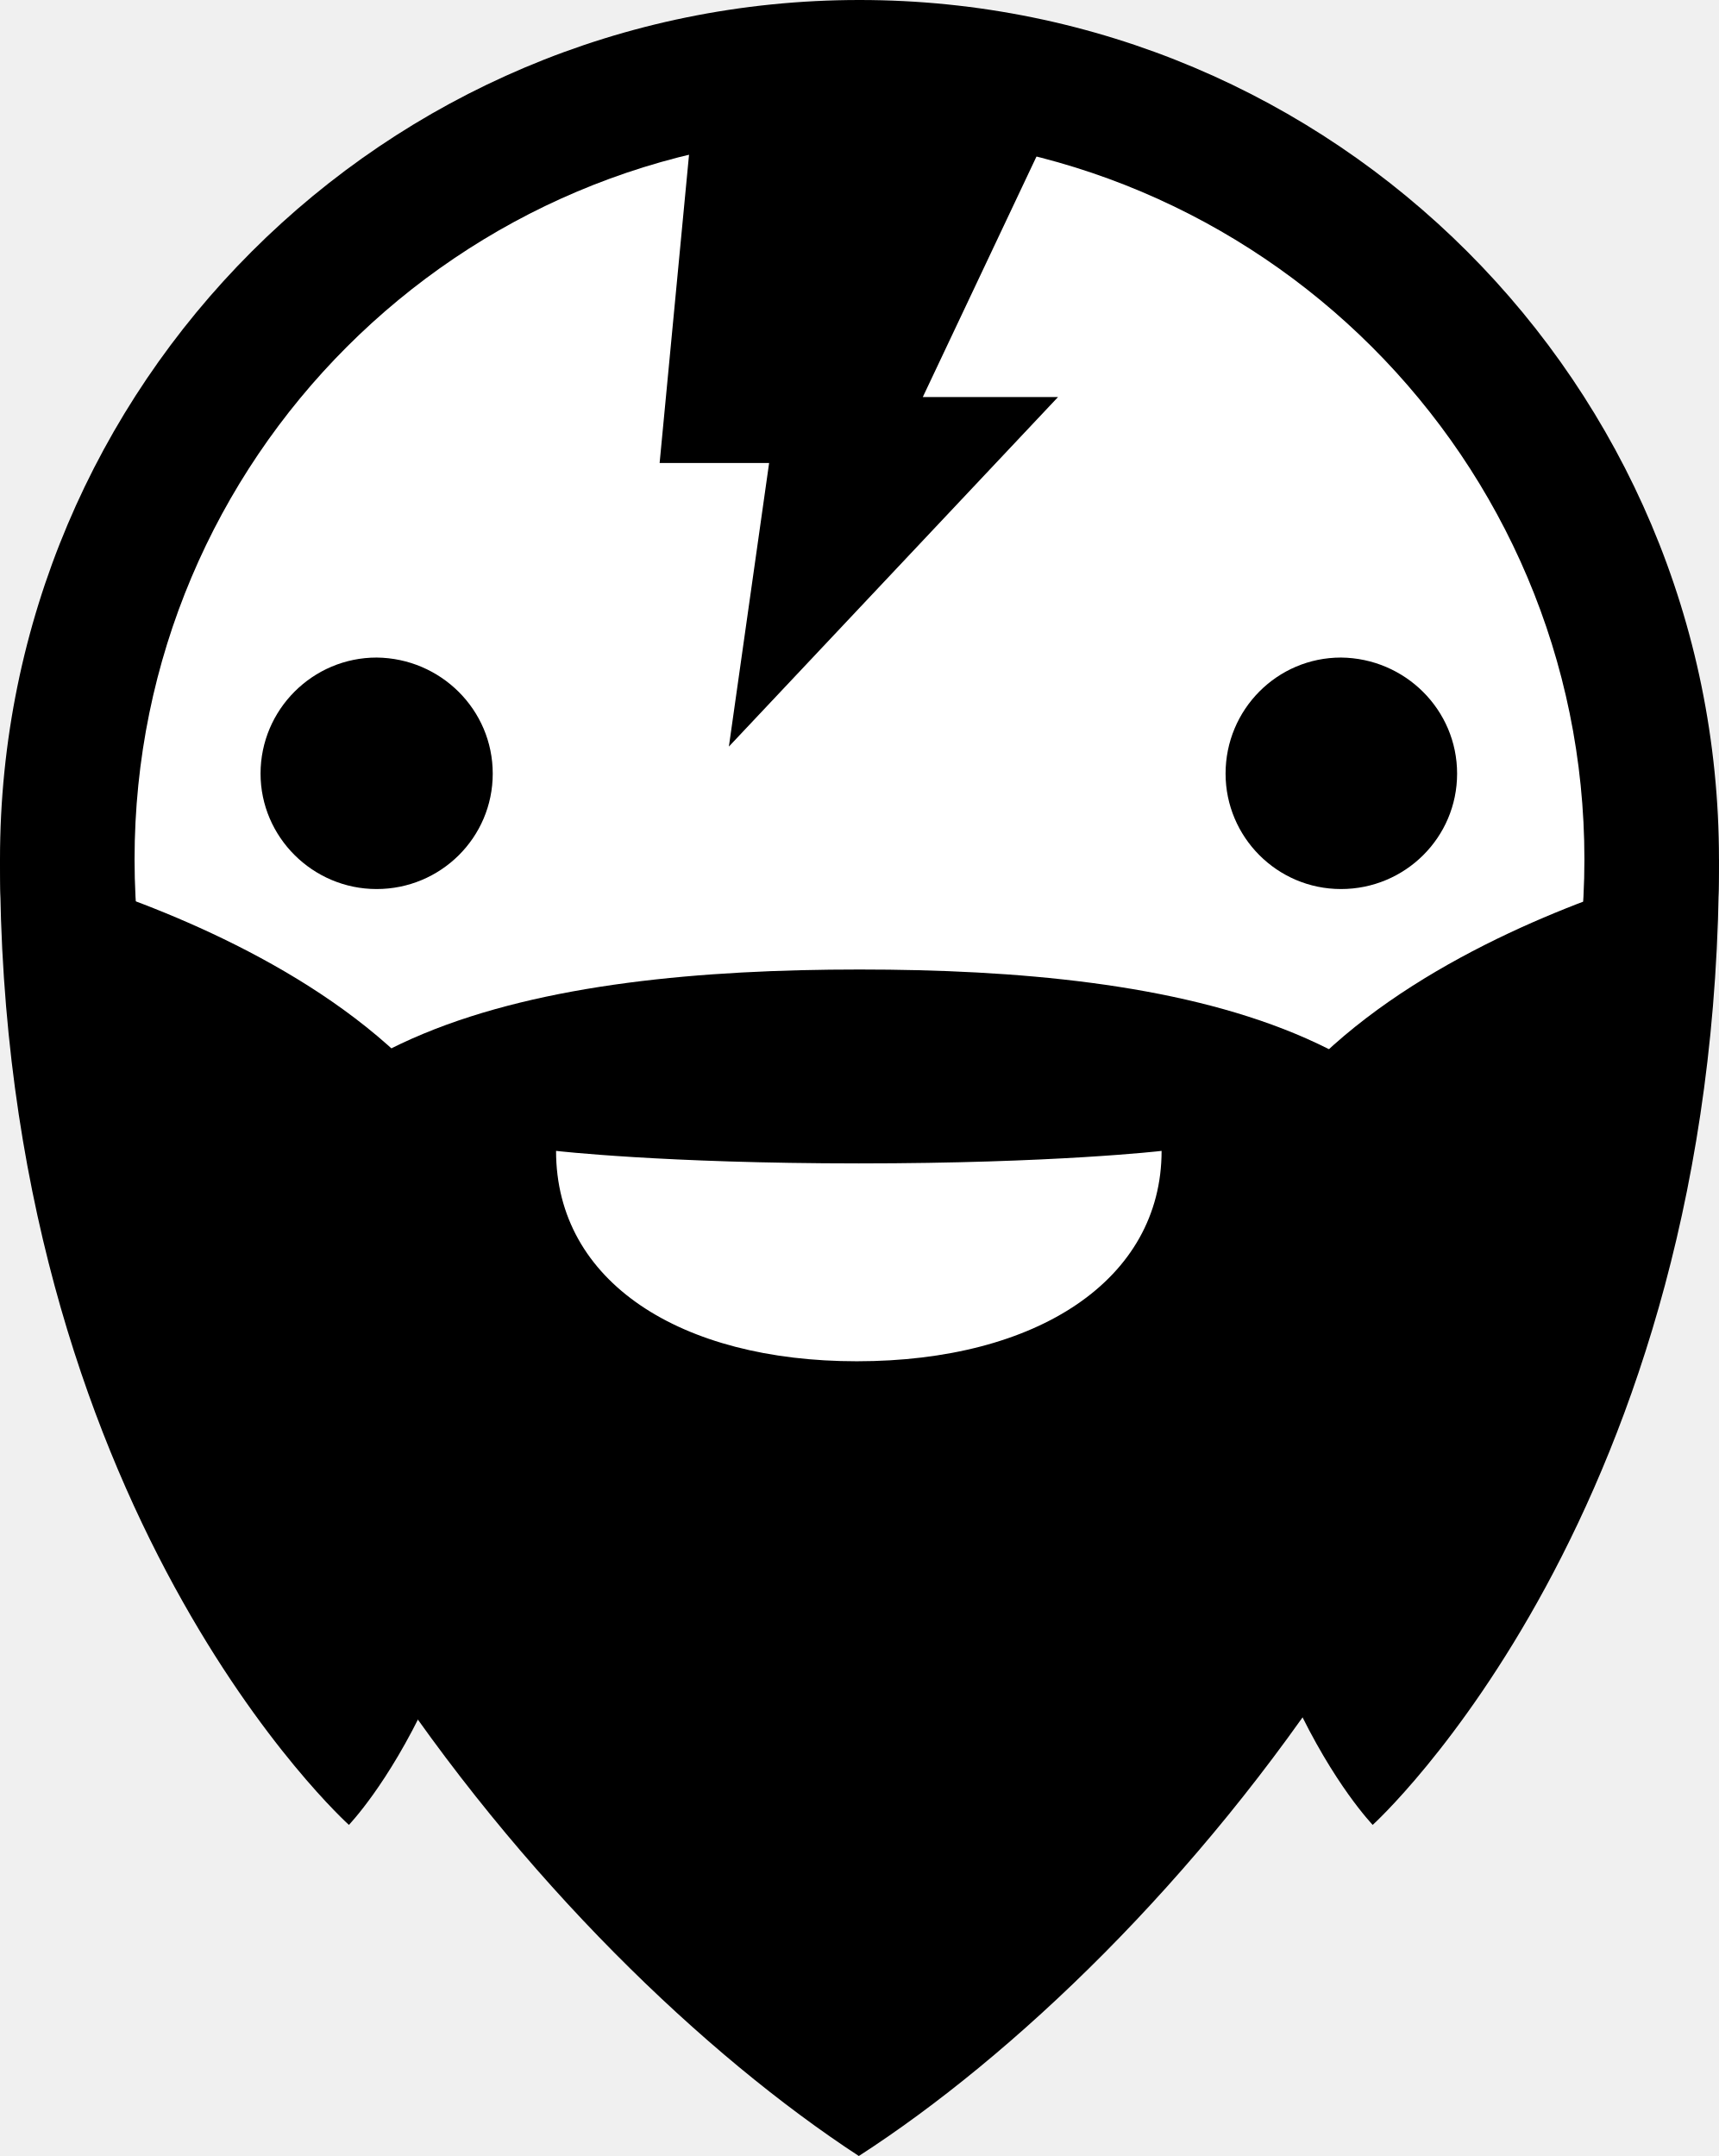
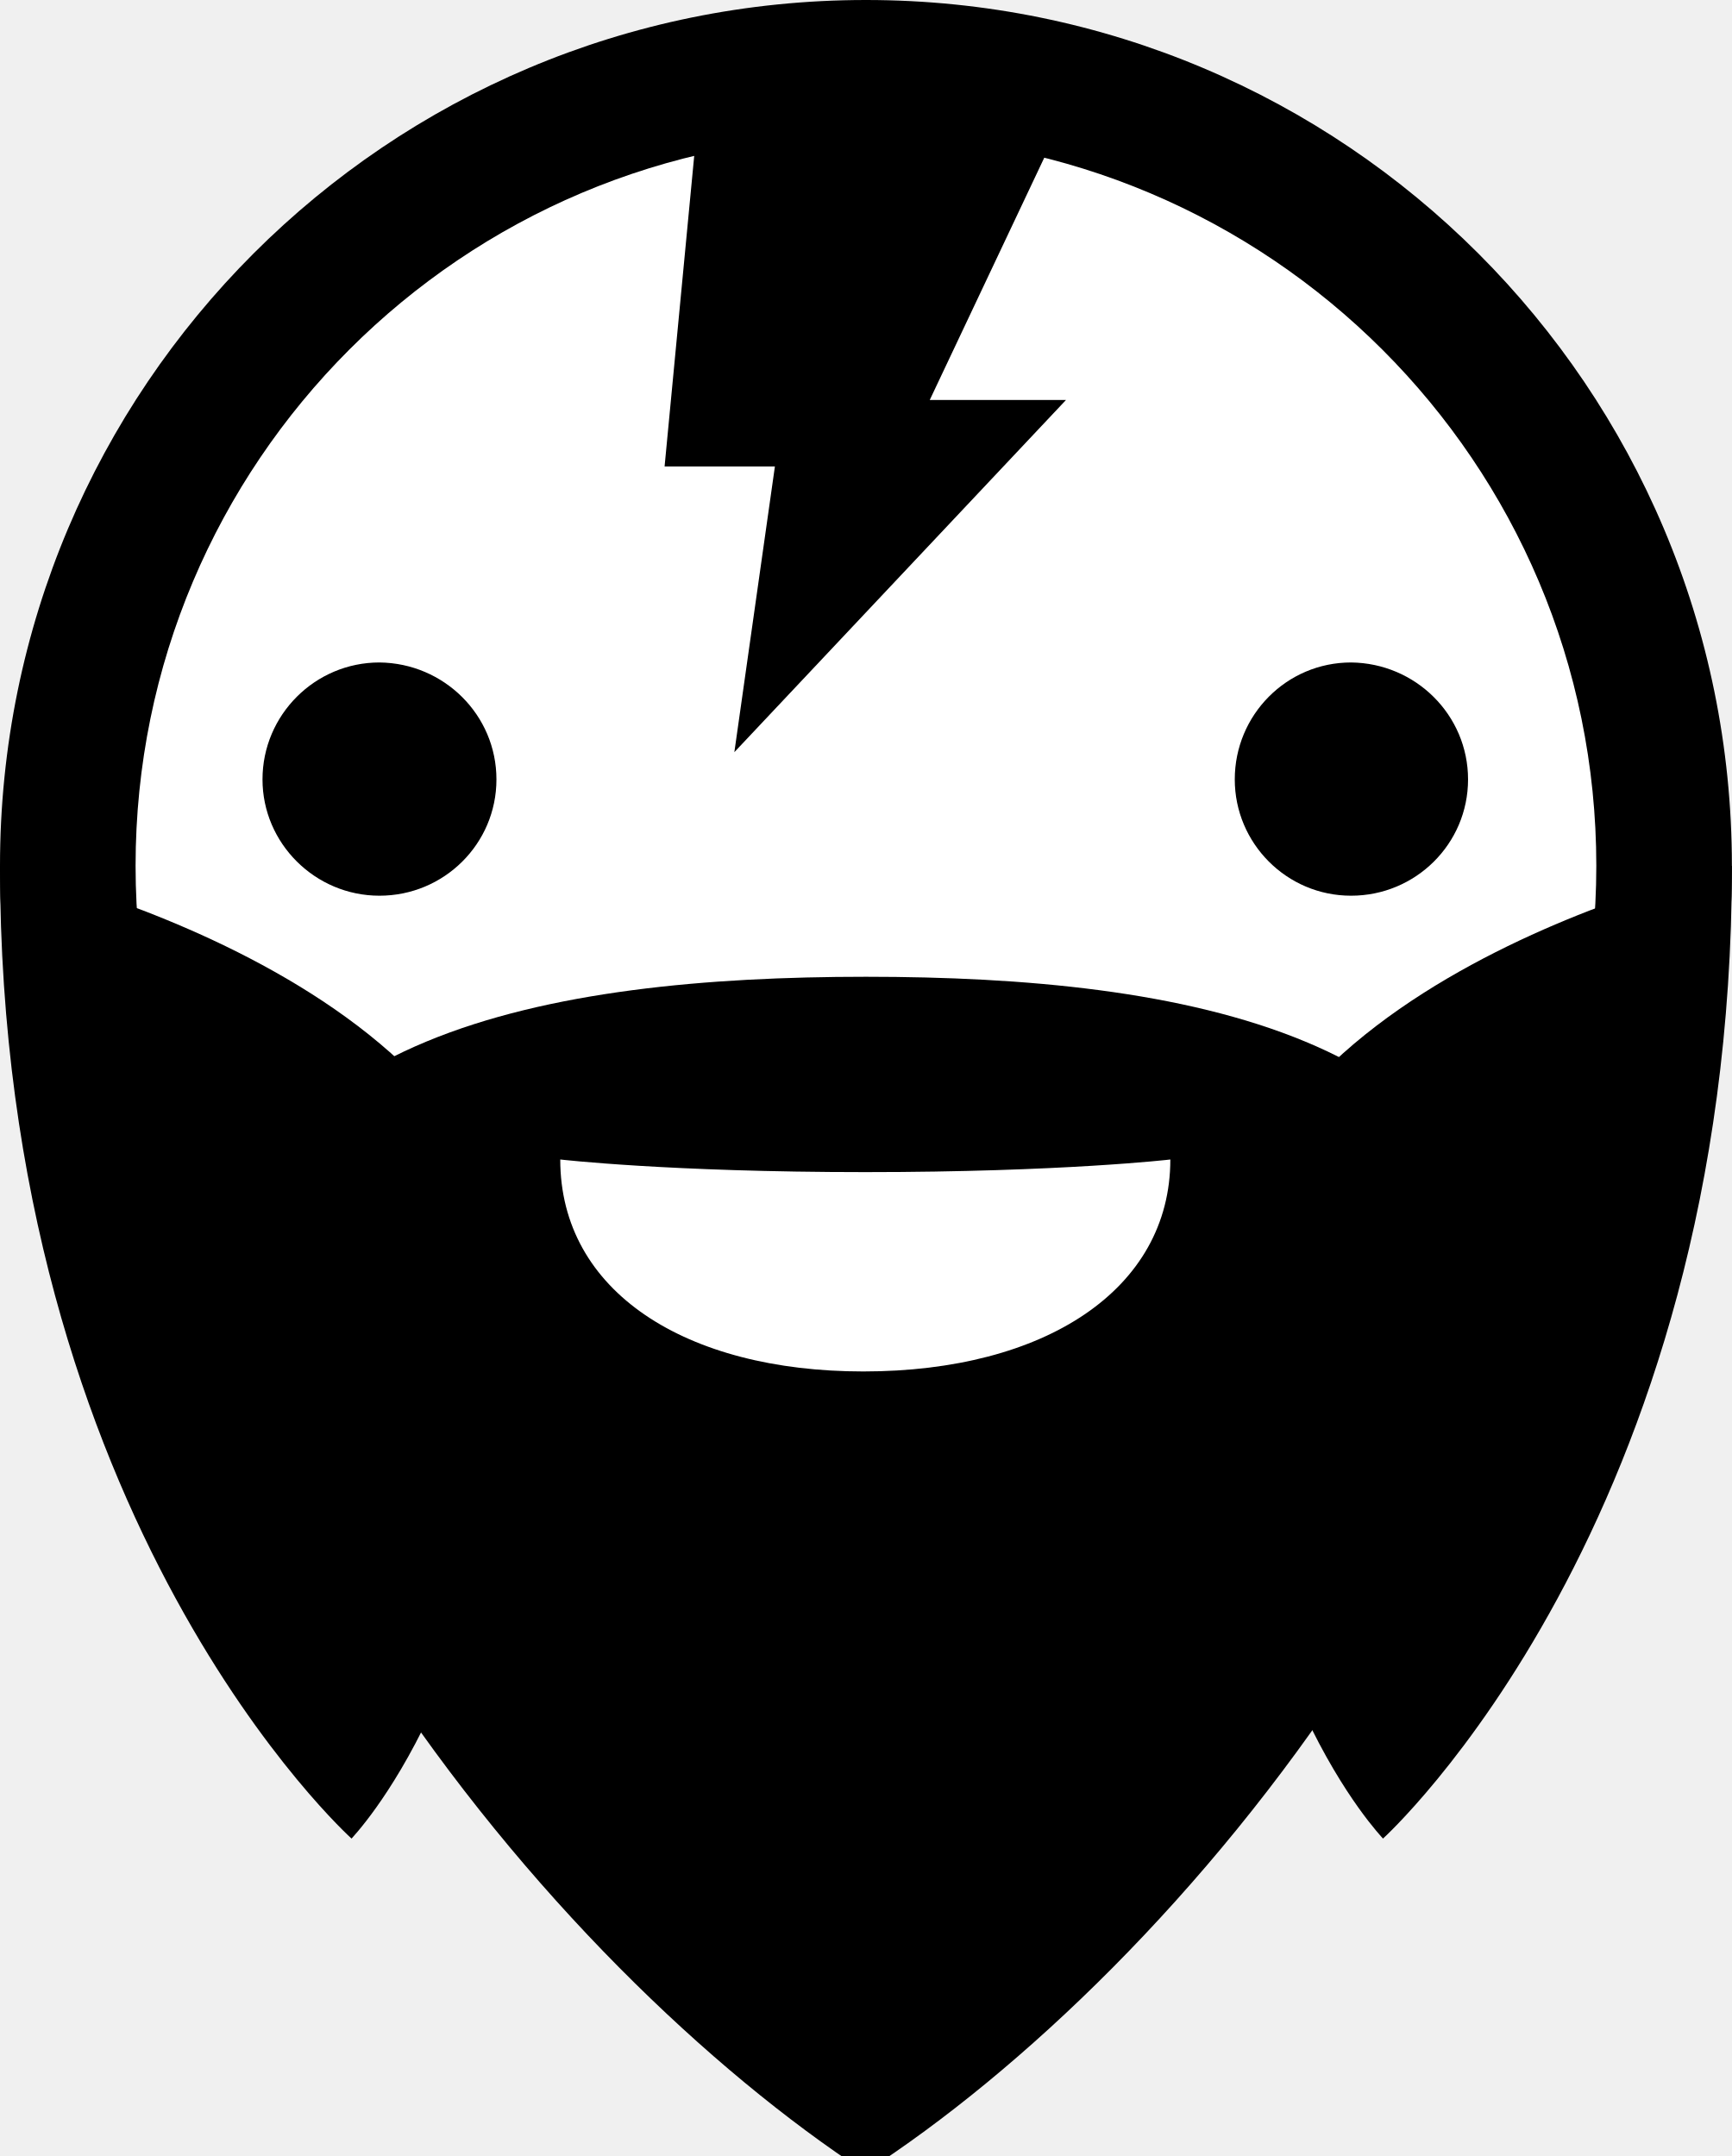
- <svg xmlns="http://www.w3.org/2000/svg" version="1.1" id="Layer_1" x="0px" y="0px" width="260.6px" height="326.9px" viewBox="0 0 260.6 326.9" enable-background="new 0 0 260.6 326.9" xml:space="preserve">
+ <svg xmlns="http://www.w3.org/2000/svg" width="100%" height="100%" viewBox="0 0 102 127" version="1.1" xml:space="preserve" style="fill-rule:evenodd;clip-rule:evenodd;stroke-linejoin:round;stroke-miterlimit:1.414;">
  <g>
-     <path d="M130.2,55.2c-51.7,0-111.9,25.6-111.9,76.9c0,88.2,65.4,164.4,111.9,194.8c46.8-30.2,111.9-106.6,111.9-194.8   C242.1,80.9,181.9,55.2,130.2,55.2z" />
-     <path d="M260.6,130.3c0,72-58.3,125.3-130.3,125.3C58.3,255.6,0,202.3,0,130.3C0,58.3,58.3,0,130.3,0   C202.3,0,260.6,58.3,260.6,130.3z" />
-     <path fill="#FFFFFF" d="M240.2,130.3c0,60.7-49.2,109.9-109.9,109.9c-60.7,0-109.9-49.2-109.9-109.9c0-60.7,49.2-109.9,109.9-109.9   C191,20.5,240.2,69.6,240.2,130.3z" />
-     <path d="M228.9,201.3c0.1-0.7,0.2-1.4,0.2-2.1h-0.3c-2.9-43.6-50.7-52.2-98.5-52.2c-47.9,0-95.6,8.6-98.6,52.2h-0.3   c0,0.7,0.1,1.4,0.1,2.1c0,0.7-0.1,1.4-0.1,2.1h0.3c3,43.6,103.5,47.1,98.6,47.1c-4.9,0,95.6-3.5,98.5-47.1h0.3   C229,202.7,228.9,202,228.9,201.3z" />
-     <path d="M0,130.3c0,98.9,52.9,146.4,52.9,146.4c0.1-0.2,23.2-23.7,24.8-78.7C79.3,147.5,0,130.3,0,130.3z" />
-     <path d="M260.6,130.3c0,98.9-52.5,146.4-52.5,146.4c-0.1-0.2-23.2-23.7-24.8-78.7C181.8,147.5,260.6,130.3,260.6,130.3z" />
-     <path d="M74.7,117.3c0,9.7-7.9,17.5-17.6,17.5c-9.7,0-17.6-7.9-17.6-17.5c0-9.7,7.9-17.6,17.6-17.6   C66.8,99.8,74.7,107.6,74.7,117.3z" />
-     <path d="M220.9,117.3c0,9.7-7.9,17.5-17.6,17.5c-9.7,0-17.5-7.9-17.5-17.5c0-9.7,7.8-17.6,17.5-17.6   C213,99.8,220.9,107.6,220.9,117.3z" />
-     <polygon points="106,7.3 100,70.2 116.6,70.2 110.5,113.2 160.4,60.2 139.9,60.2 164.9,7.3  " />
-     <path fill="#FFFFFF" d="M130.2,176.4c-29.6,0-45.9-1.9-45.9-1.9c0,19.9,18.9,31.9,45.6,31.9c27.4,0,46.2-12.4,46.2-31.9   C176.2,174.5,159.8,176.4,130.2,176.4z" />
+     <path d="M50.961,21.605c-20.236,0 -43.798,10.02 -43.798,30.099c0,34.522 25.598,64.347 43.798,76.246c18.318,-11.82 43.798,-41.724 43.798,-76.246c0,-20.04 -23.562,-30.099 -43.798,-30.099Z" style="fill:#000;fill-rule:nonzero;" />
+     <path d="M102,51c0,28.181 -22.819,49.043 -51,49.043c-28.181,0 -51,-20.862 -51,-49.043c0,-28.181 22.819,-51 51,-51c28.181,0 51,22.819 51,51Z" style="fill:#000;fill-rule:nonzero;" />
+     <path d="M94.015,51c0,23.758 -19.257,43.015 -43.015,43.015c-23.758,0 -43.015,-19.257 -43.015,-43.015c0,-23.758 19.257,-43.015 43.015,-43.015c23.758,0.039 43.015,19.257 43.015,43.015Z" style="fill:#fff;fill-rule:nonzero;" />
+     <path d="M89.593,78.79c0.039,-0.274 0.078,-0.548 0.078,-0.822l-0.117,0c-1.135,-17.065 -19.844,-20.431 -38.553,-20.431c-18.748,0 -37.418,3.366 -38.593,20.431l-0.117,0c0,0.274 0.039,0.548 0.039,0.822c0,0.274 -0.039,0.548 -0.039,0.822l0.117,0c1.174,17.065 40.51,18.435 38.593,18.435c-1.918,0 37.418,-1.37 38.553,-18.435l0.117,0c-0.039,-0.274 -0.078,-0.548 -0.078,-0.822Z" style="fill:#000;fill-rule:nonzero;" />
+     <path d="M0,51c0,38.71 20.705,57.302 20.705,57.302c0.039,-0.078 9.081,-9.276 9.707,-30.803c0.626,-19.766 -30.412,-26.498 -30.412,-26.498Z" style="fill:#000;fill-rule:nonzero;" />
+     <path d="M102,51c0,38.71 -20.549,57.302 -20.549,57.302c-0.039,-0.078 -9.081,-9.276 -9.707,-30.803c-0.587,-19.766 30.256,-26.498 30.256,-26.498Z" style="fill:#000;fill-rule:nonzero;" />
+     <path d="M29.238,45.912c0,3.797 -3.092,6.85 -6.889,6.85c-3.797,0 -6.889,-3.092 -6.889,-6.85c0,-3.797 3.092,-6.889 6.889,-6.889c3.797,0.039 6.889,3.092 6.889,6.889Z" style="fill:#000;fill-rule:nonzero;" />
+     <path d="M86.461,45.912c0,3.797 -3.092,6.85 -6.889,6.85c-3.797,0 -6.85,-3.092 -6.85,-6.85c0,-3.797 3.053,-6.889 6.85,-6.889c3.797,0.039 6.889,3.092 6.889,6.889Z" style="fill:#000;fill-rule:nonzero;" />
+     <path d="M41.489,2.857l-2.348,24.619l6.497,0l-2.388,16.83l19.531,-20.744l-8.024,0l9.785,-20.705l-23.054,0Z" style="fill:#000;fill-rule:nonzero;" />
+     <path d="M50.961,69.044c-11.586,0 -17.965,-0.744 -17.965,-0.744c0,7.789 7.398,12.486 17.848,12.486c10.725,0 18.083,-4.853 18.083,-12.486c0.039,0 -6.38,0.744 -17.965,0.744Z" style="fill:#fff;fill-rule:nonzero;" />
  </g>
</svg>
